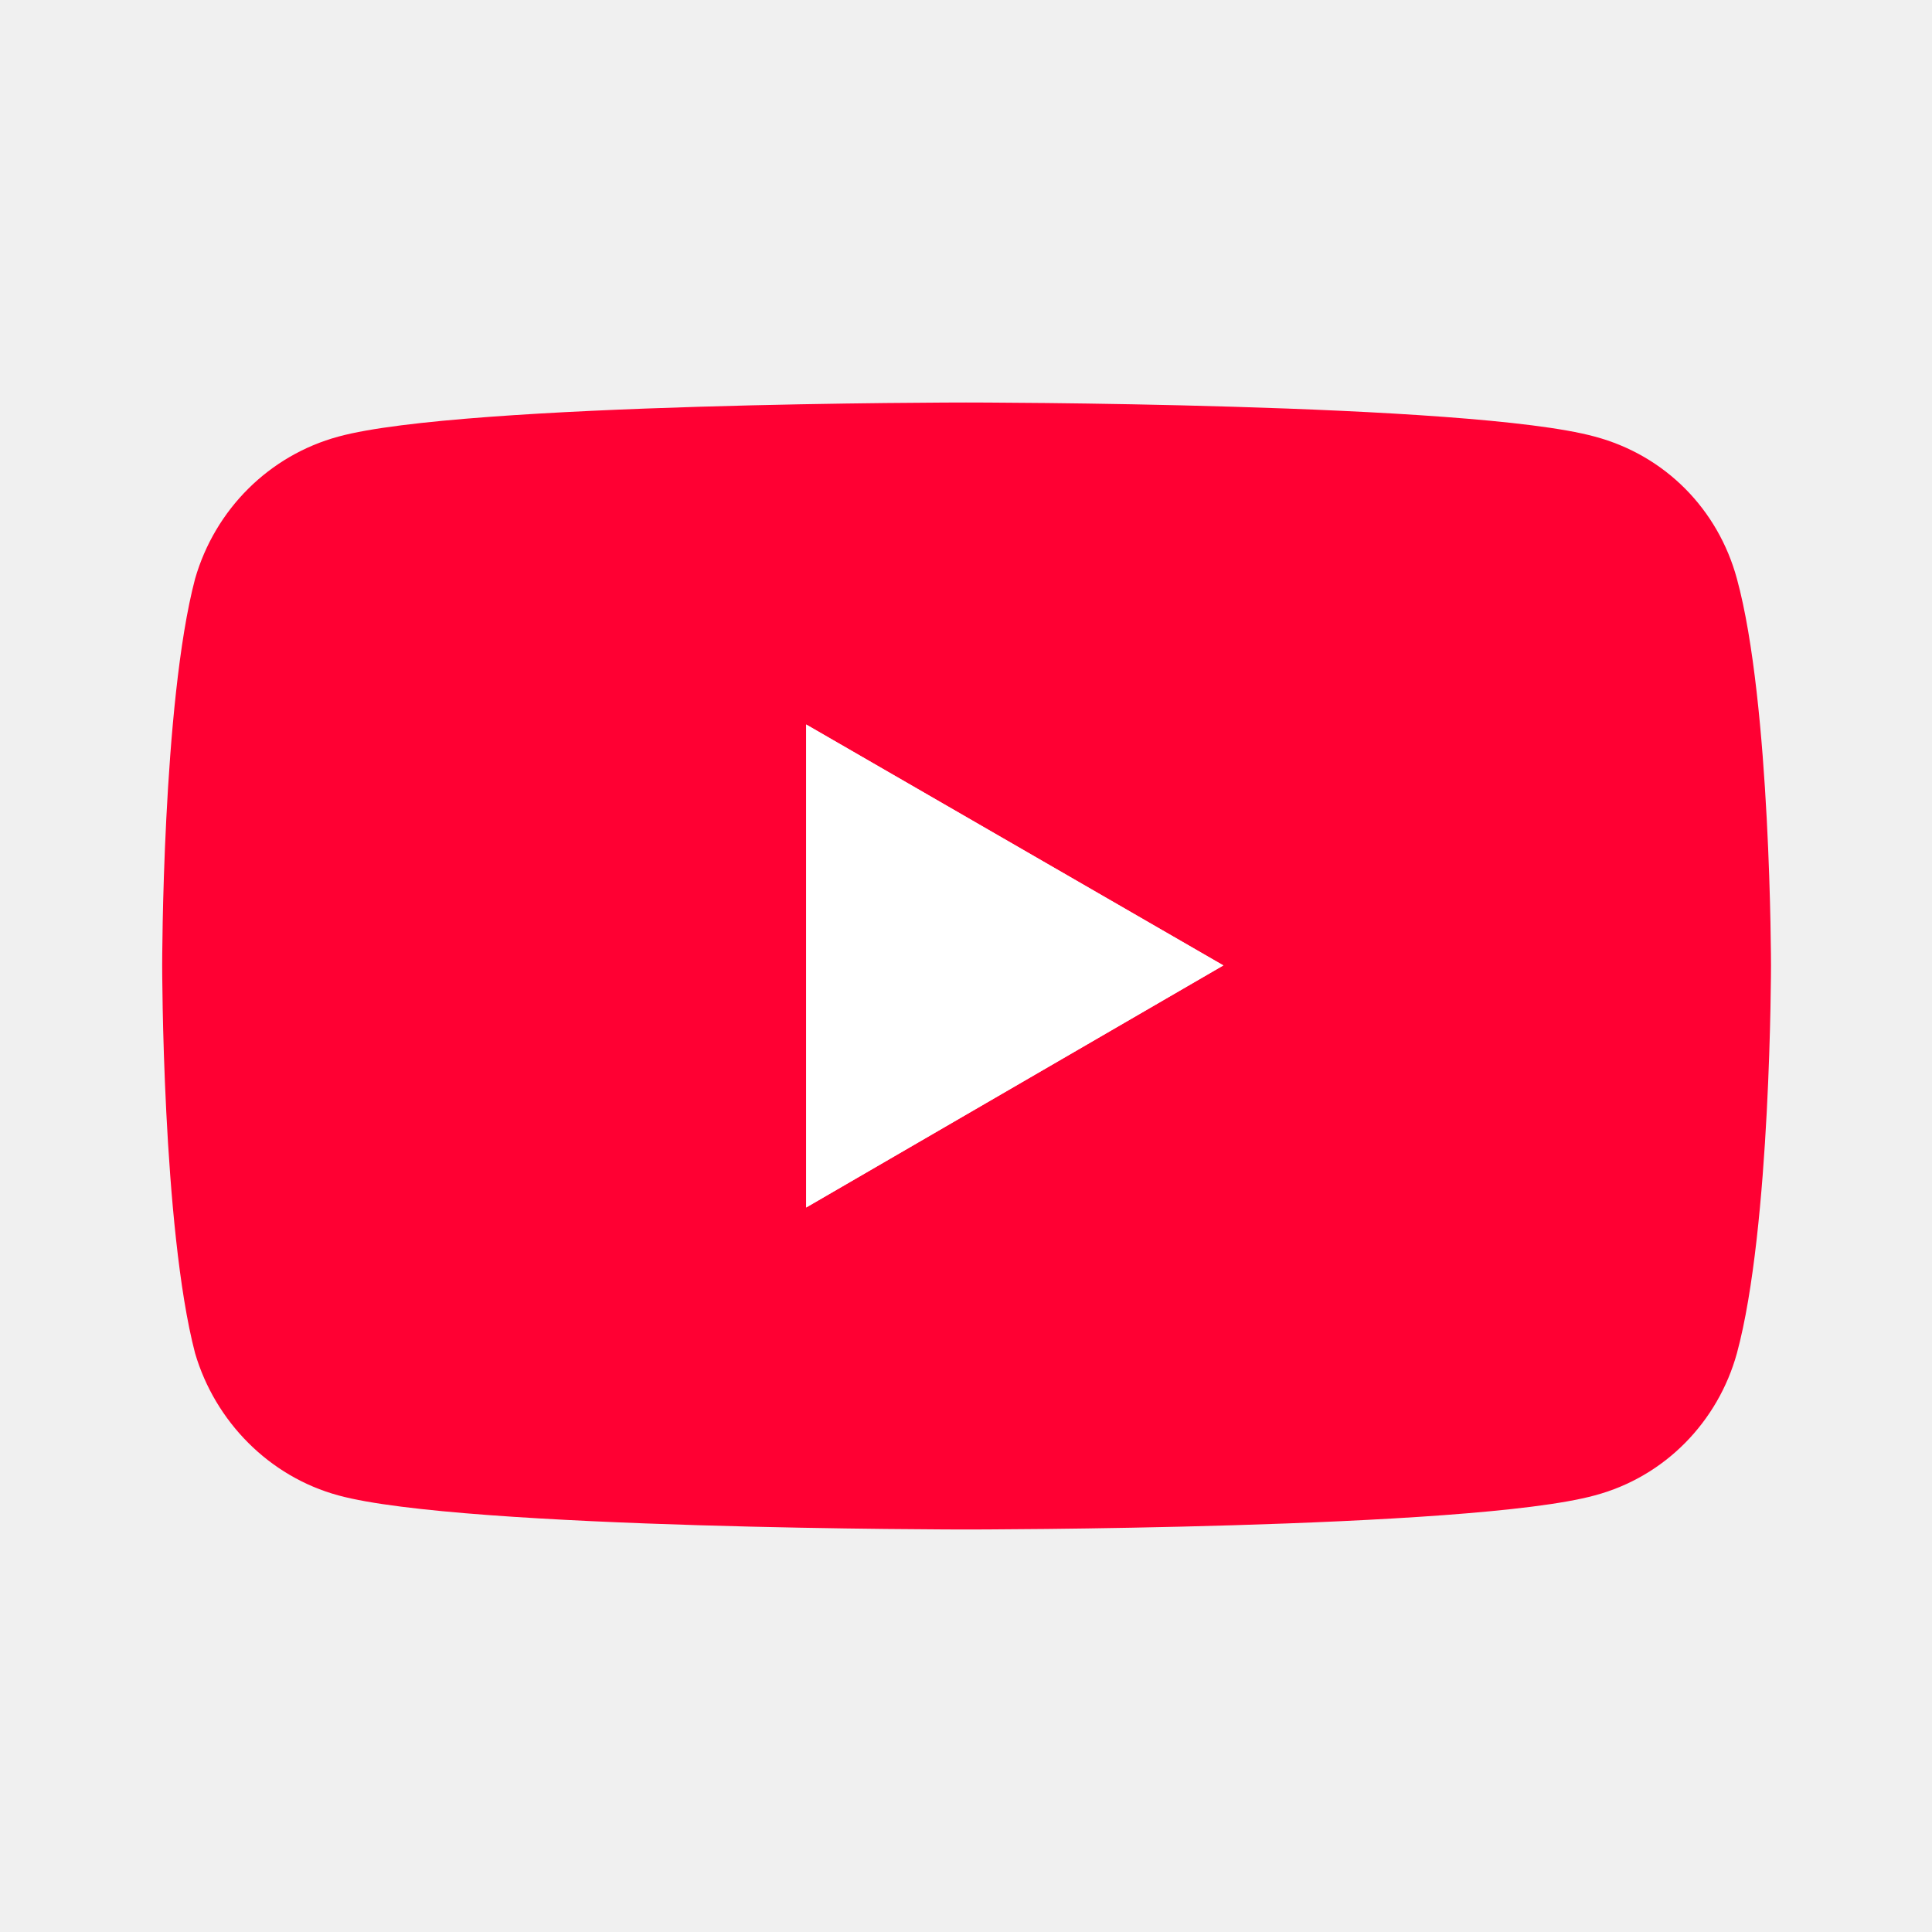
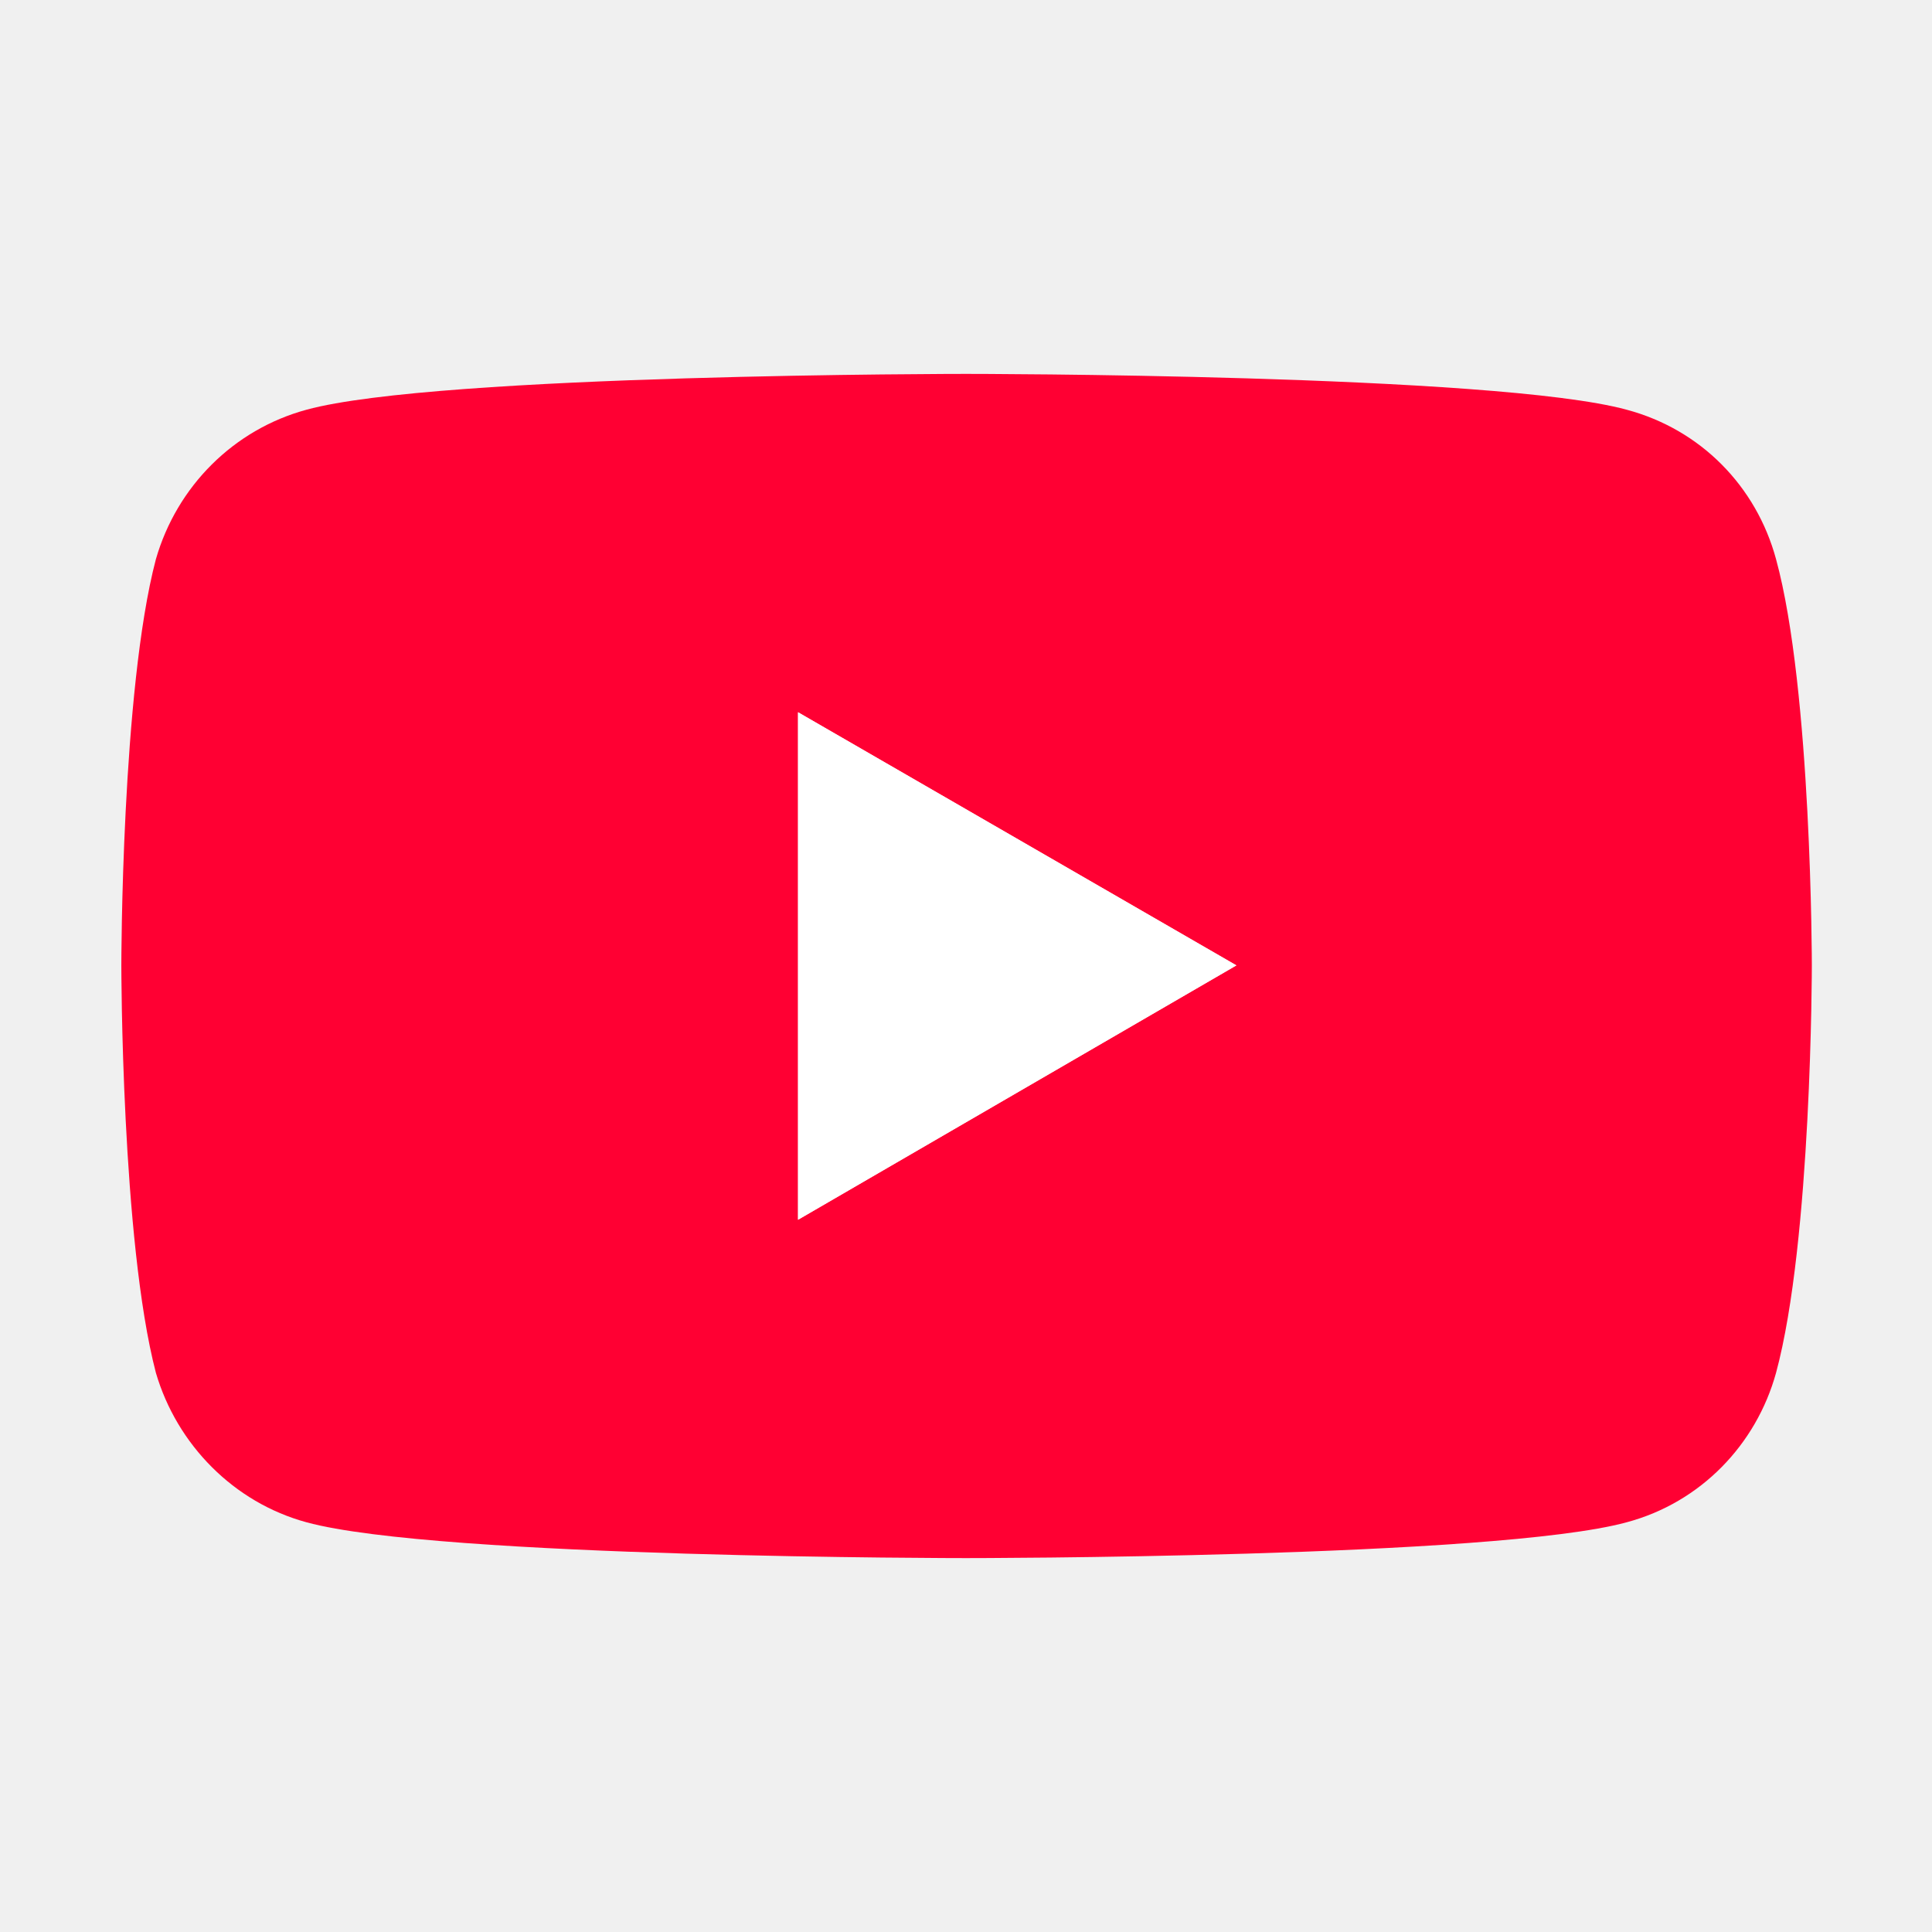
<svg xmlns="http://www.w3.org/2000/svg" width="100%" height="100%" viewBox="0 0 100 100" version="1.1" xml:space="preserve" style="fill-rule:evenodd;clip-rule:evenodd;stroke-linejoin:round;stroke-miterlimit:2;">
  <rect id="youtube" x="0" y="0" width="100" height="100" style="fill:none;" />
  <g id="youtube1">
-     <g id="Layer-1" transform="matrix(0.210001,0,0,0.210001,-13.19952,-4.166487)">
+     <g id="Layer-1" transform="matrix(0.220663,0,0,0.220663,-16.40972,-6.916529)">
      <g transform="matrix(1,0,0,1,261.5556,198.411)">
        <path d="M0,119.046l102.827,-59.668l-102.827,-59.378l0,119.046Zm-115.28,70.965c-17.09,-4.635 -30.414,-18.248 -35.338,-35.048c-8.11,-30.993 -8.11,-95.585 -8.11,-95.585c0,0 0,-64.592 8.11,-95.295c4.924,-17.089 18.248,-30.414 35.338,-35.048c30.703,-8.4 154.673,-8.4 154.673,-8.4c0,0 124.26,0 154.964,8.4c17.379,4.634 30.413,17.959 35.048,35.048c8.399,30.703 8.399,95.295 8.399,95.295c0,0 0,64.592 -8.399,95.585c-4.635,16.8 -17.669,30.413 -35.048,35.048c-30.704,8.4 -154.964,8.4 -154.964,8.4c0,0 -123.97,0 -154.673,-8.4" style="fill:rgb(255,0,51);fill-rule:nonzero;" />
      </g>
      <g transform="matrix(1,0,0,1,261.5556,198.411)">
        <path d="M0,119.046l102.827,-59.668l-102.827,-59.378l0,119.046Z" style="fill:white;fill-rule:nonzero;" />
      </g>
    </g>
  </g>
</svg>
